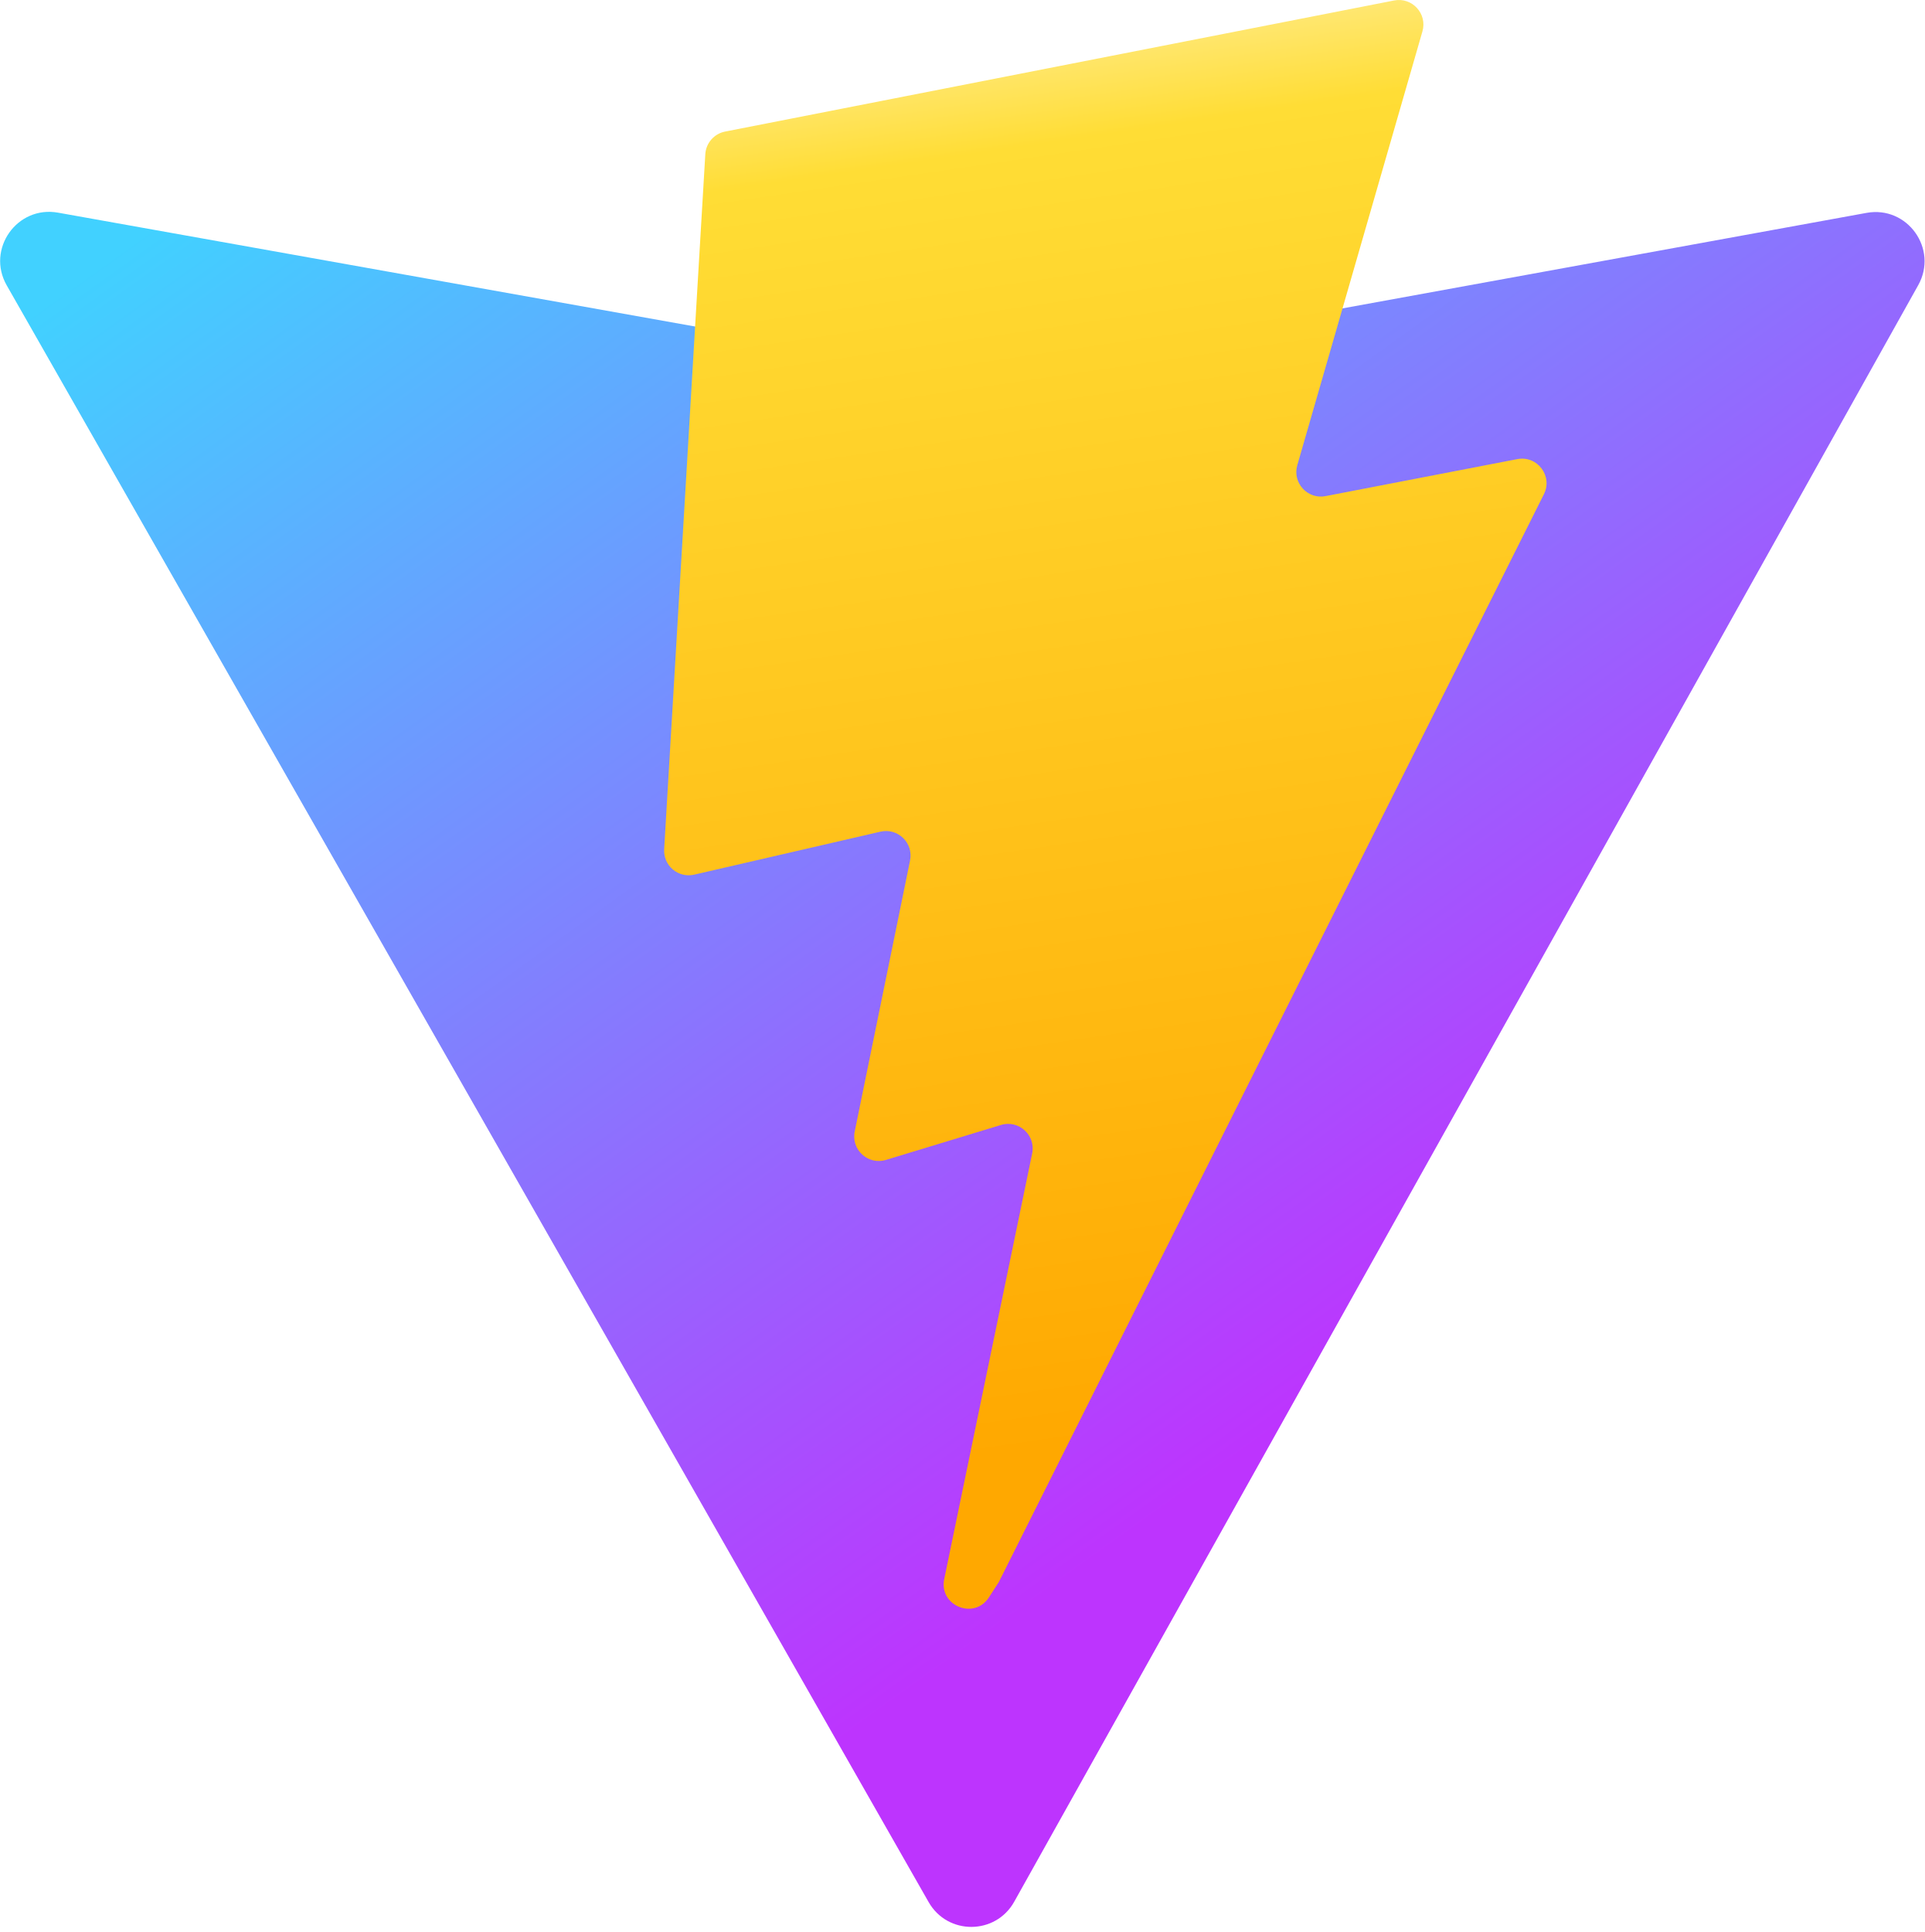
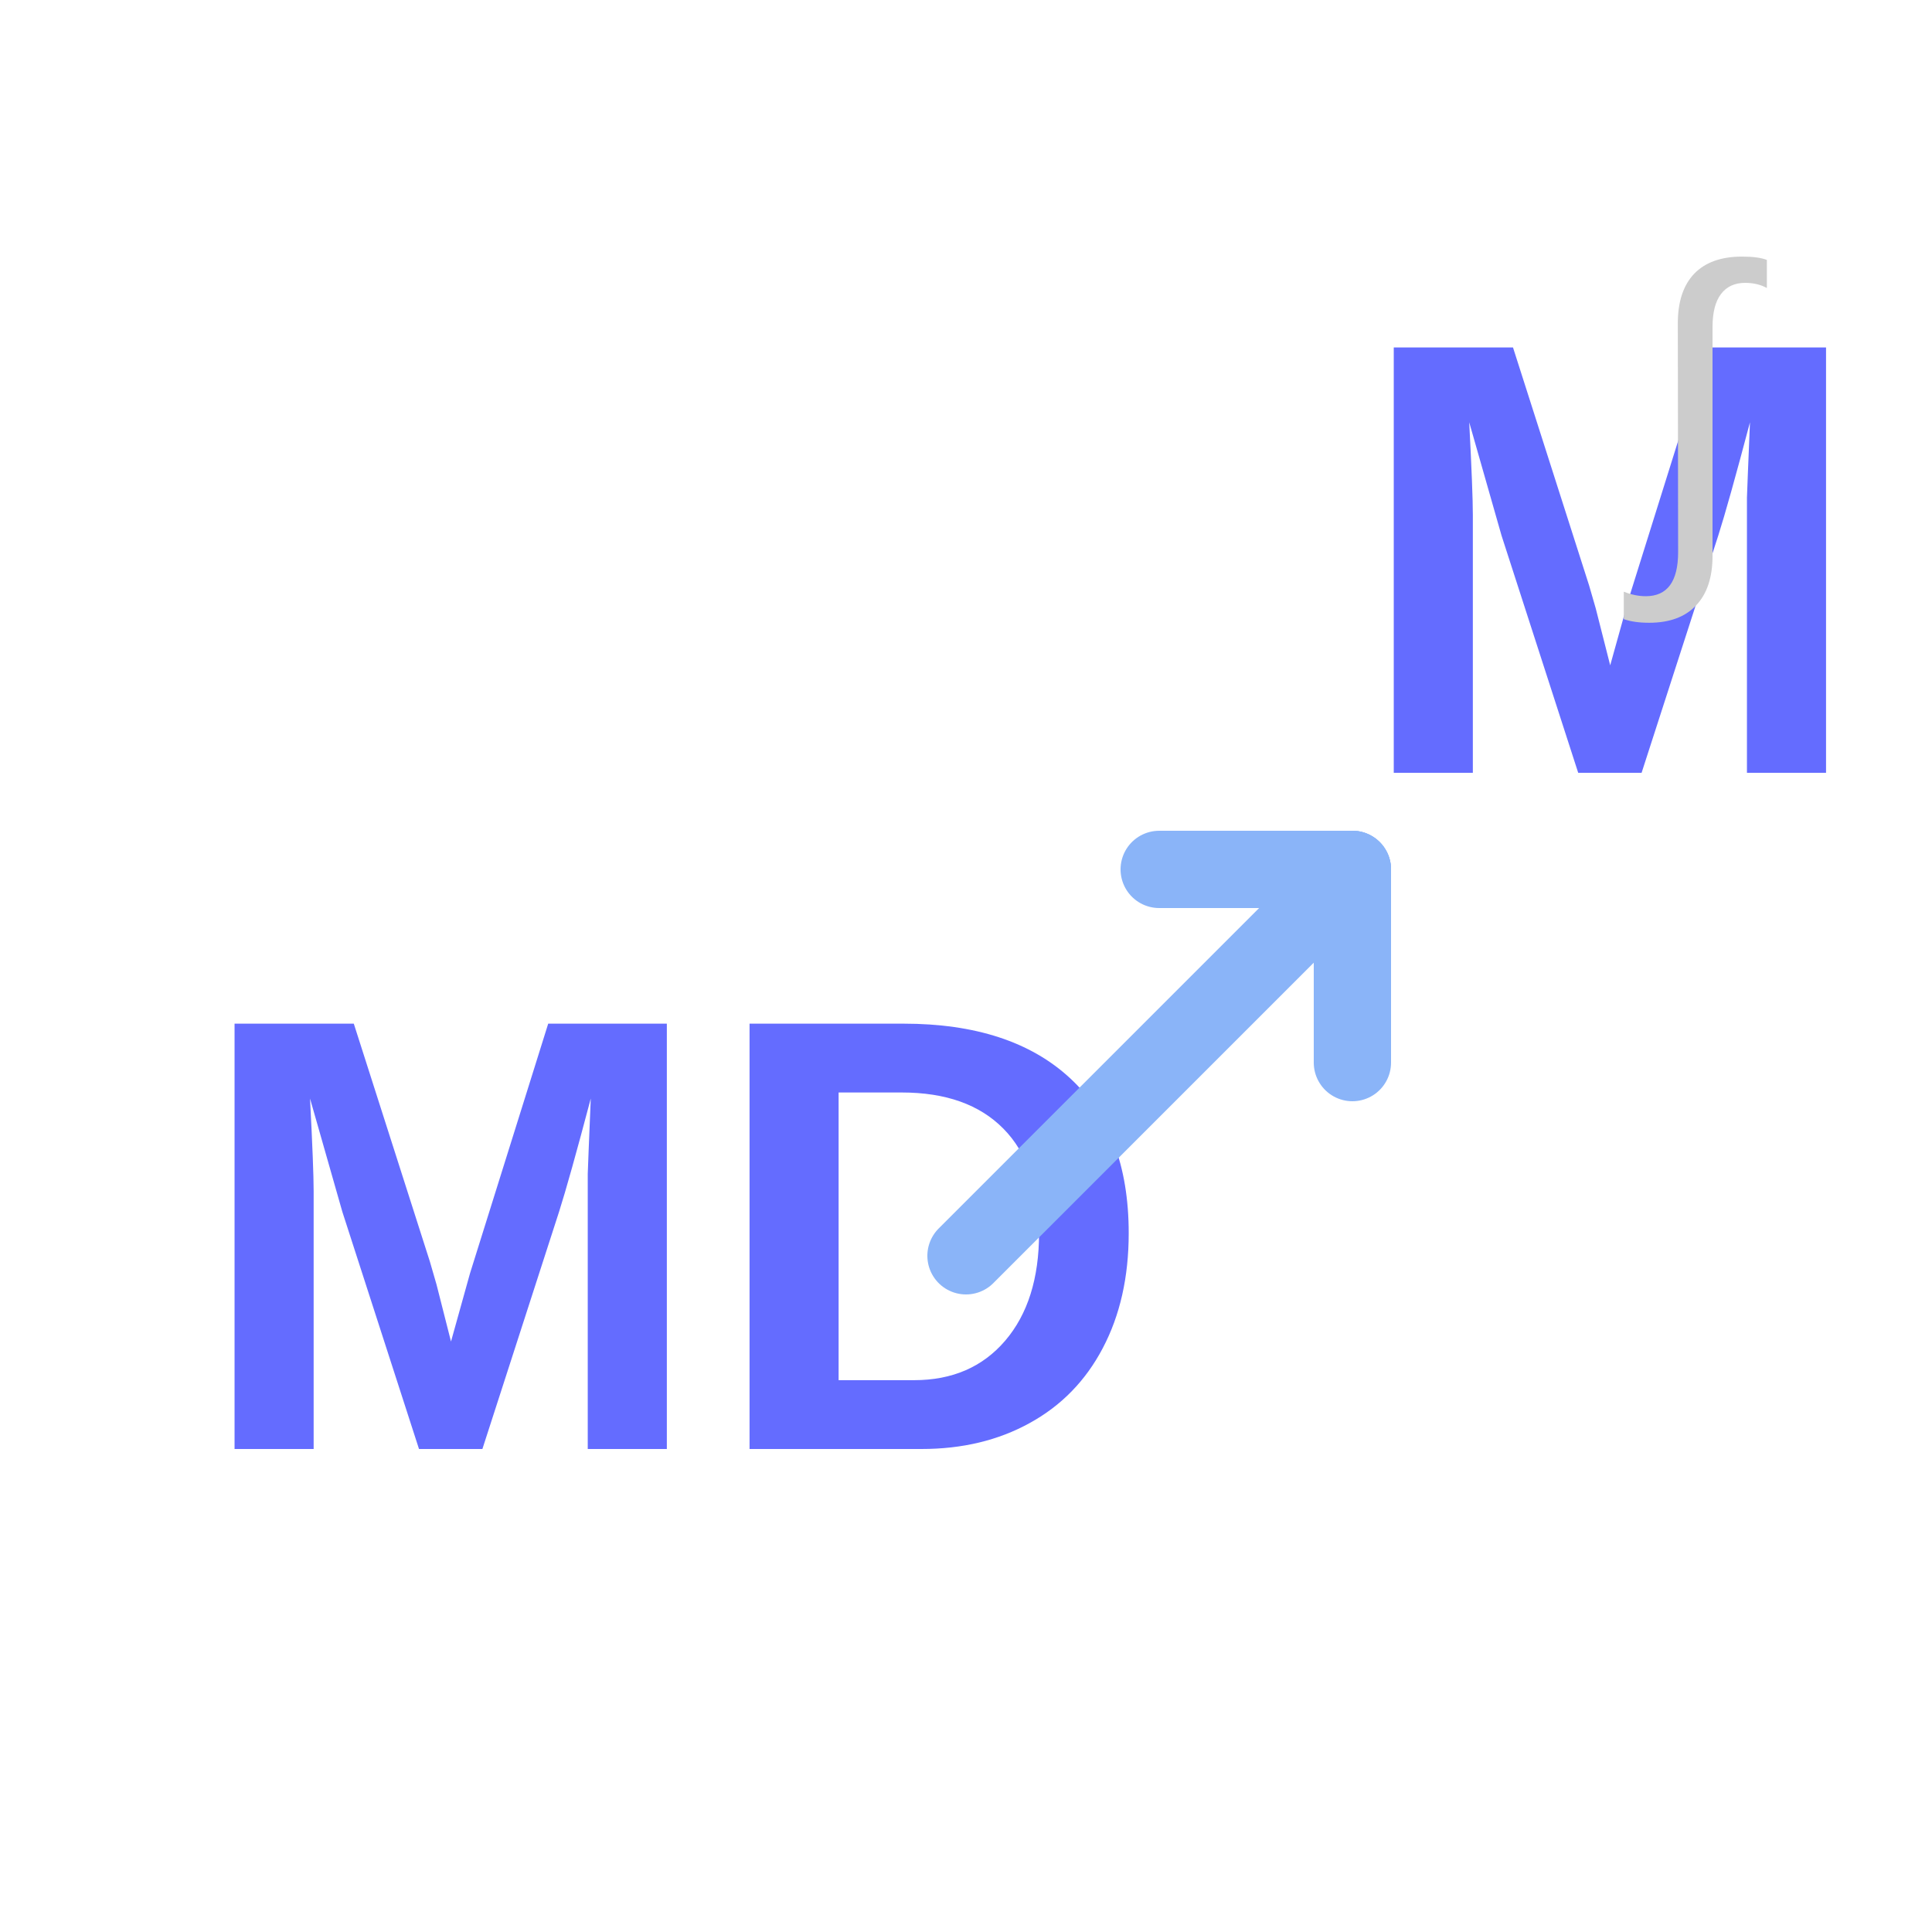
- <svg xmlns="http://www.w3.org/2000/svg" aria-hidden="true" role="img" class="iconify iconify--logos" width="31.88" height="32" preserveAspectRatio="xMidYMid meet" viewBox="0 0 256 257">
-   <defs>
-     <linearGradient id="IconifyId1813088fe1fbc01fb466" x1="-.828%" x2="57.636%" y1="7.652%" y2="78.411%">
-       <stop offset="0%" stop-color="#41D1FF" />
-       <stop offset="100%" stop-color="#BD34FE" />
-     </linearGradient>
-     <linearGradient id="IconifyId1813088fe1fbc01fb467" x1="43.376%" x2="50.316%" y1="2.242%" y2="89.03%">
-       <stop offset="0%" stop-color="#FFEA83" />
-       <stop offset="8.333%" stop-color="#FFDD35" />
-       <stop offset="100%" stop-color="#FFA800" />
-     </linearGradient>
-   </defs>
-   <path fill="url(#IconifyId1813088fe1fbc01fb466)" d="M255.153 37.938L134.897 252.976c-2.483 4.44-8.862 4.466-11.382.048L.875 37.958c-2.746-4.814 1.371-10.646 6.827-9.67l120.385 21.517a6.537 6.537 0 0 0 2.322-.004l117.867-21.483c5.438-.991 9.574 4.796 6.877 9.62Z" />
-   <path fill="url(#IconifyId1813088fe1fbc01fb467)" d="M185.432.063L96.44 17.501a3.268 3.268 0 0 0-2.634 3.014l-5.474 92.456a3.268 3.268 0 0 0 3.997 3.378l24.777-5.718c2.318-.535 4.413 1.507 3.936 3.838l-7.361 36.047c-.495 2.426 1.782 4.5 4.151 3.78l15.304-4.649c2.372-.72 4.652 1.36 4.15 3.788l-11.698 56.621c-.732 3.542 3.979 5.473 5.943 2.437l1.313-2.028l72.516-144.72c1.215-2.423-.88-5.186-3.54-4.672l-25.505 4.922c-2.396.462-4.435-1.77-3.759-4.114l16.646-57.705c.677-2.35-1.37-4.583-3.769-4.113Z" />
+ <svg xmlns="http://www.w3.org/2000/svg" width="256" height="256" viewBox="0 0 100 100" font-family="Arial, sans-serif">
+   <style>
+     .text {
+       font-size: 32px;
+       font-weight: bold;
+       fill: #646cff; /* 主题蓝色 */
+     }
+     .arrow {
+       stroke: #8ab4f8; /* 辅助蓝色 */
+       stroke-width: 4;
+       stroke-linecap: round;
+       fill: none;
+     }
+     .symbol {
+       font-size: 20px;
+       fill: #cccccc; /* 浅灰色 */
+     }
+   </style>
+   <text x="10" y="75" class="text">MD</text>
+   <path d="M 50 65 L 70 45" class="arrow" />
+   <path d="M 70 45 L 60 45" class="arrow" />
+   <path d="M 70 45 L 70 55" class="arrow" />
+   <text x="70" y="40" class="text">M</text>
+   <text x="85" y="28" class="symbol">∫</text>
</svg>
